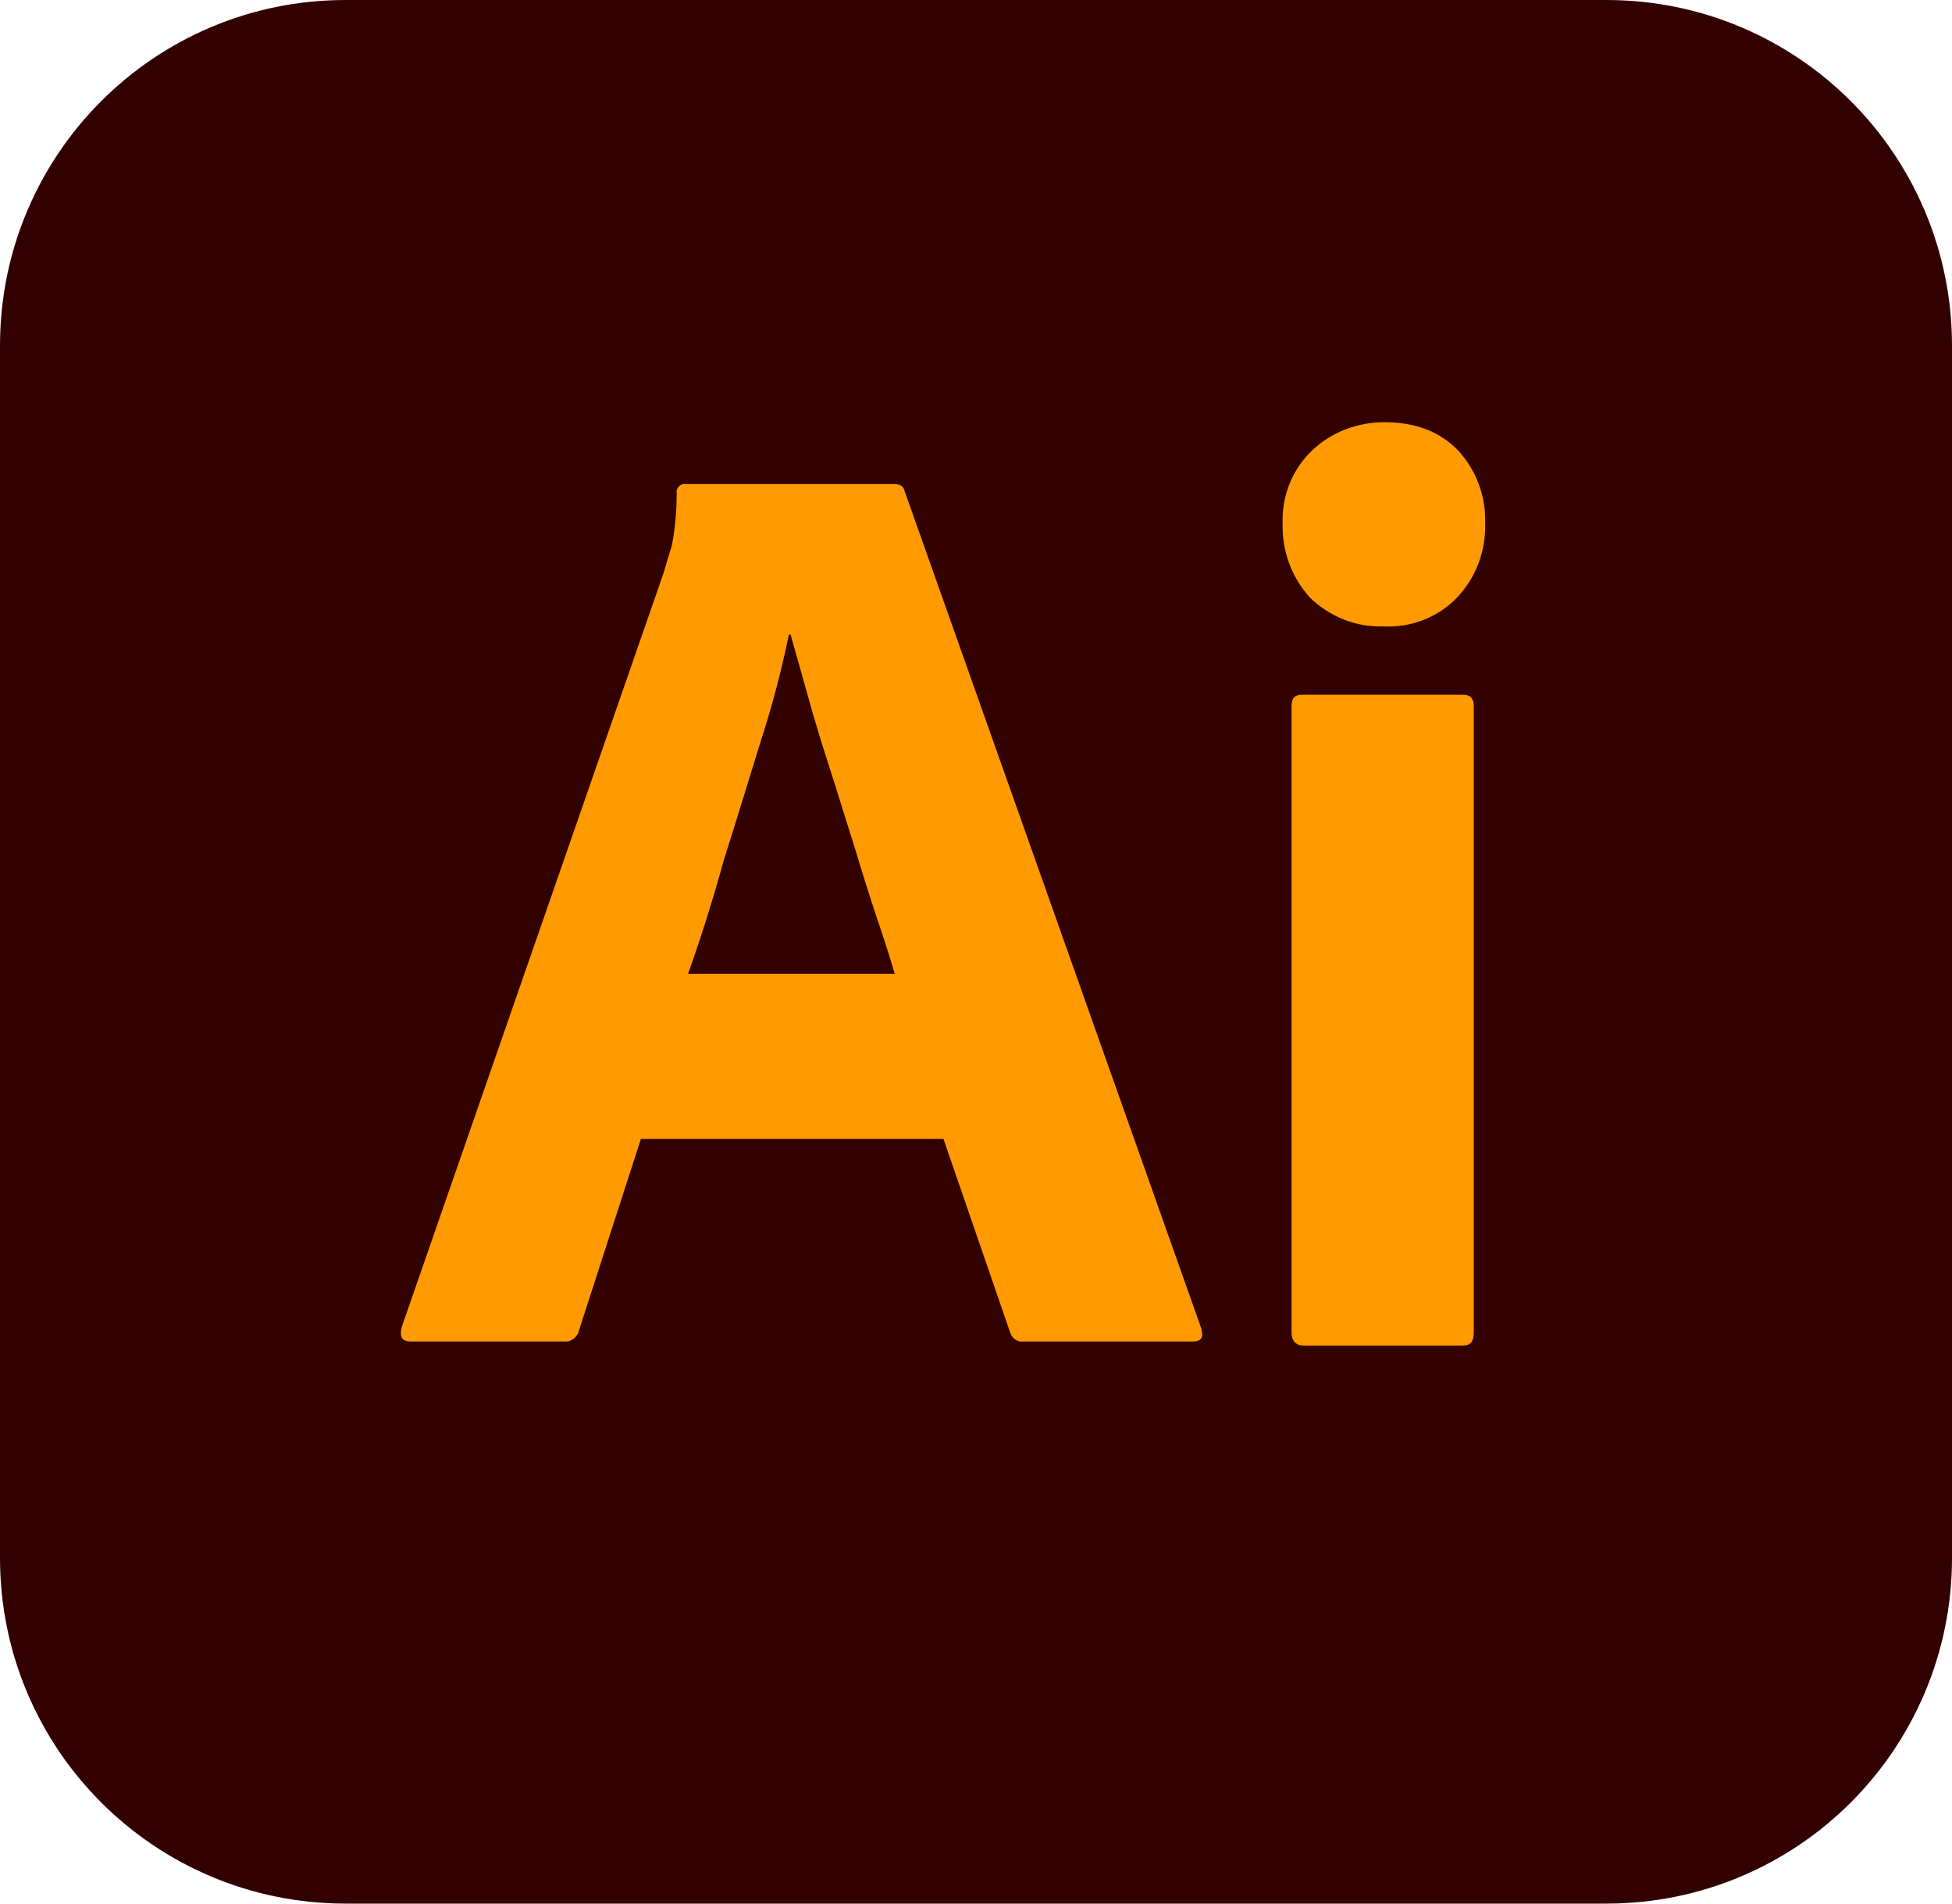
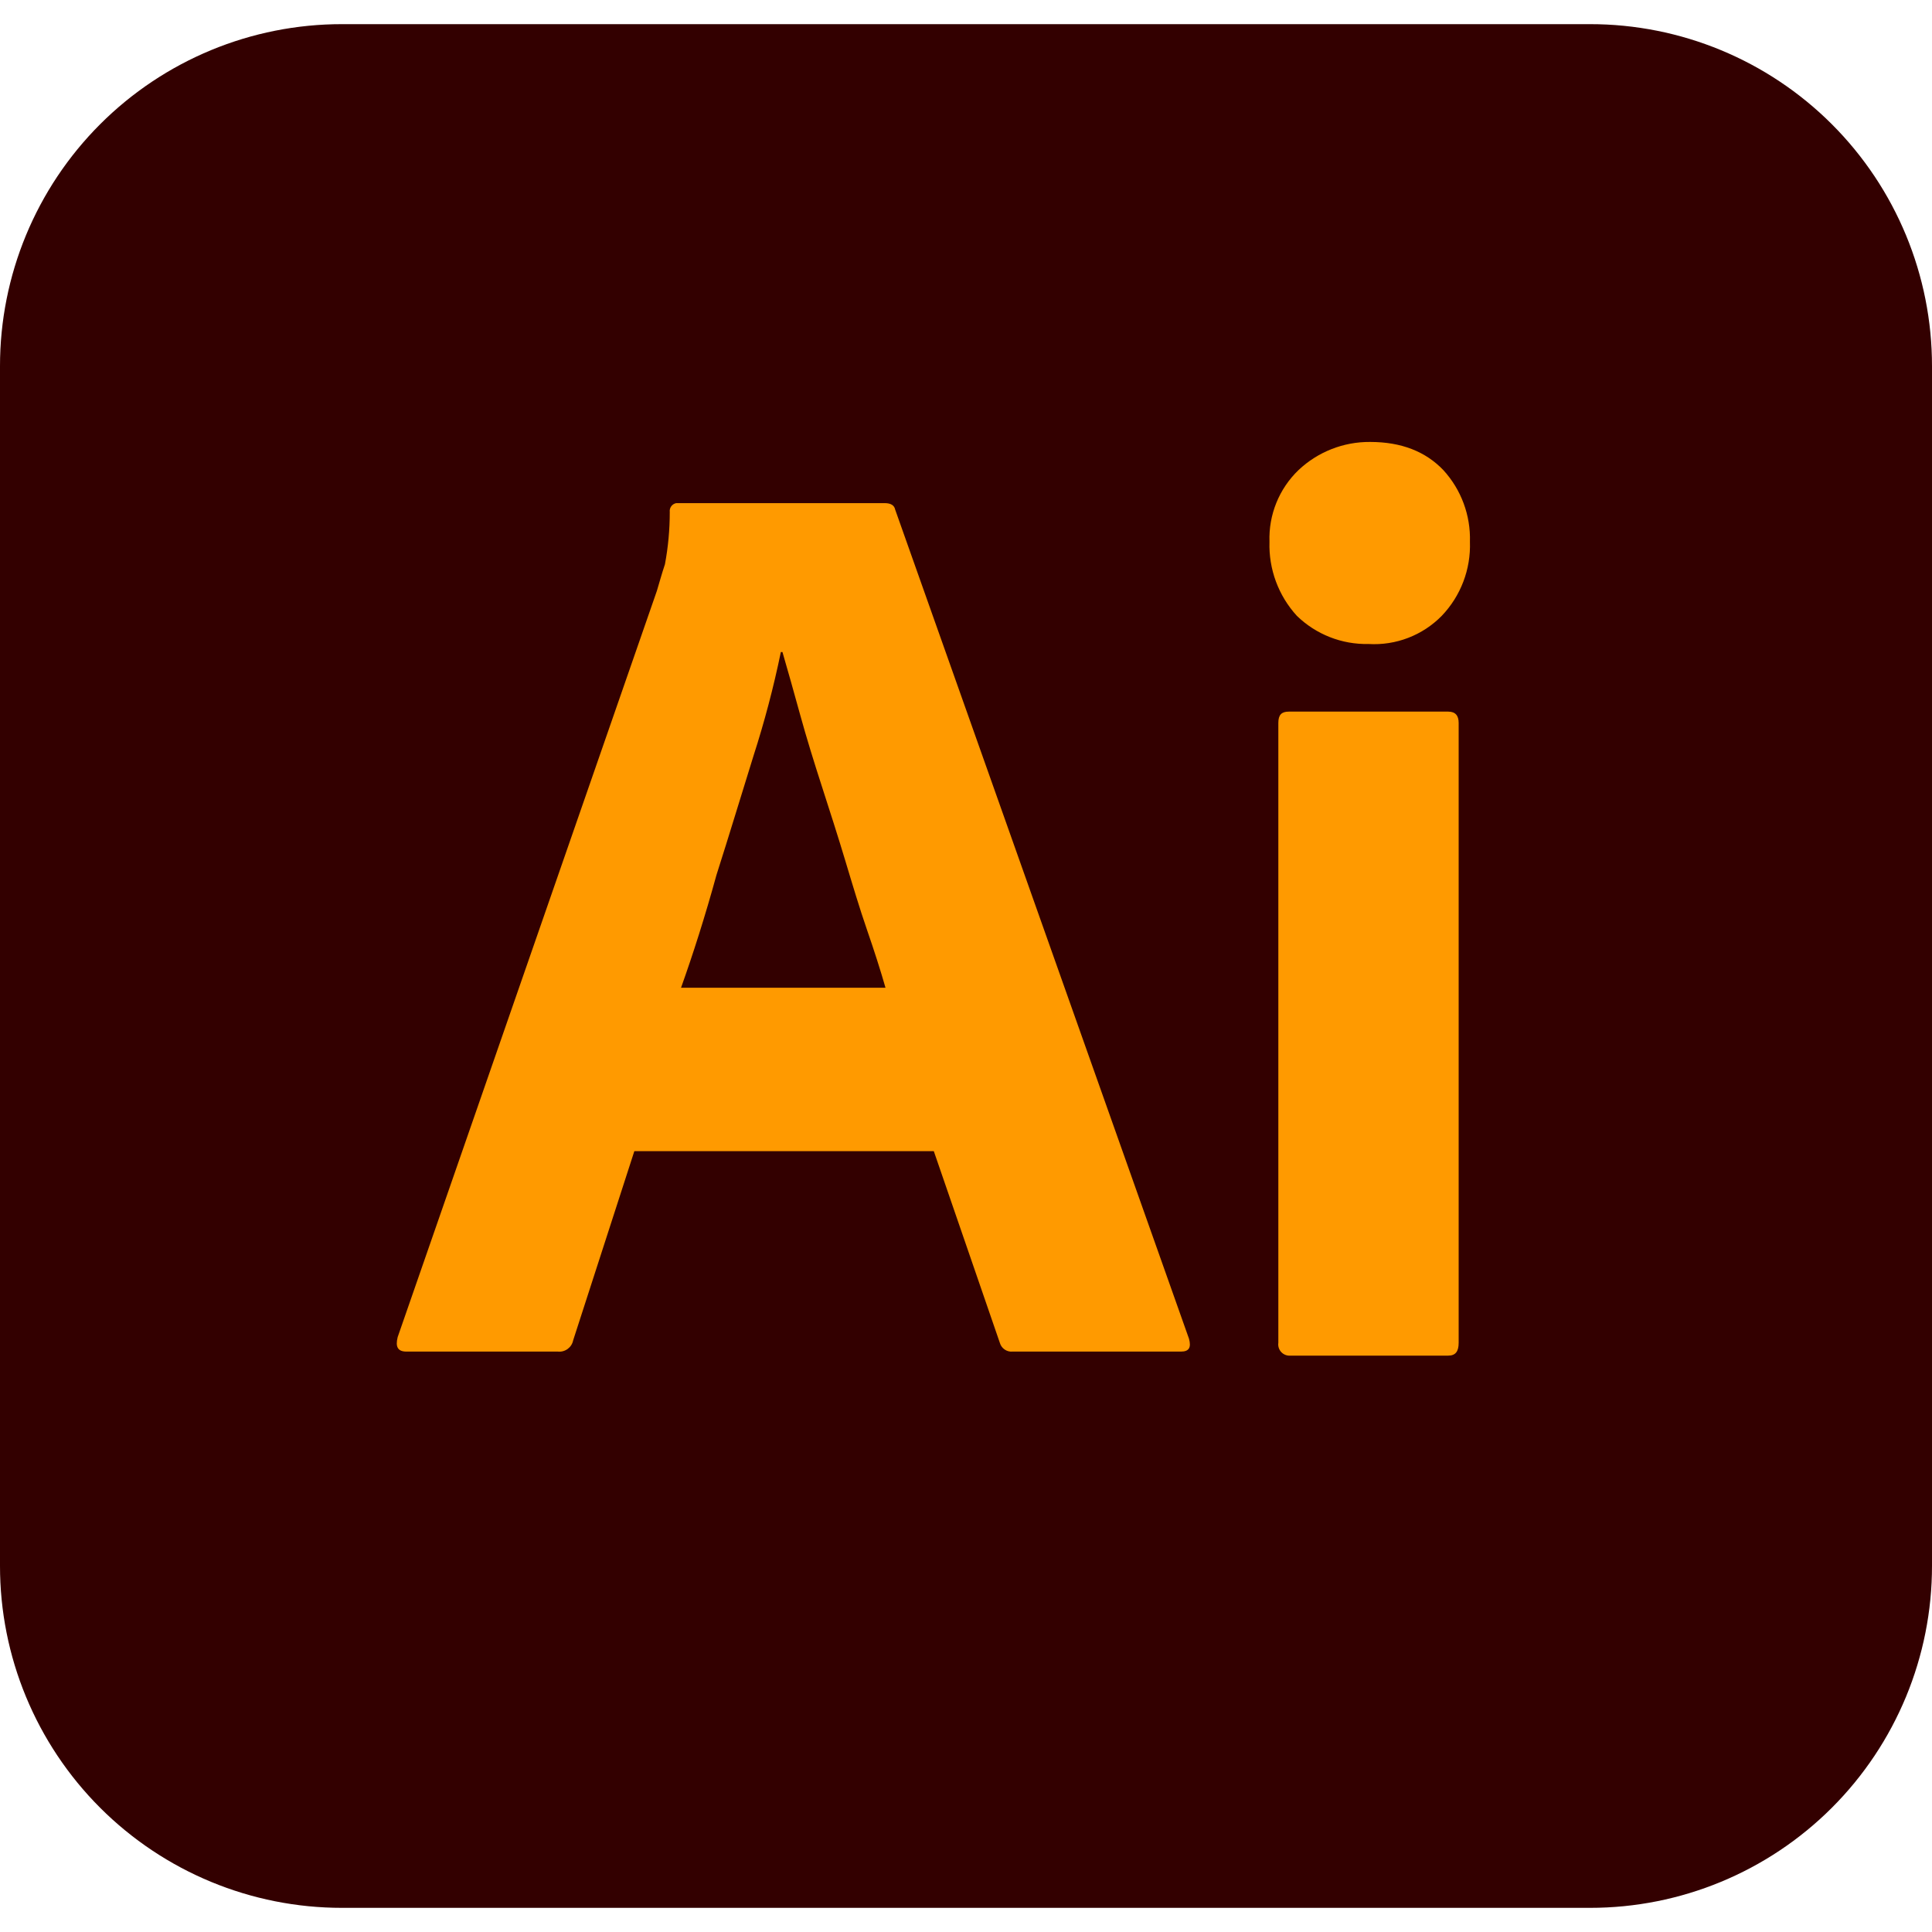
- <svg xmlns="http://www.w3.org/2000/svg" xml:space="preserve" viewBox="0 0 240 234">
-   <path fill="#300" d="M42.5 0h155C221 0 240 19 240 42.5v149c0 23.5-19 42.5-42.5 42.5h-155C19 234 0 215 0 191.5v-149C0 19 19 0 42.5 0z" />
-   <path fill="#ff9a00" d="M116 140H78.8l-7.6 23.5c-.2.9-1 1.5-1.9 1.4H50.5c-1.1 0-1.4-.6-1.1-1.8l32.2-92.7c.3-1 .6-2.1 1-3.3.4-2.1.6-4.3.6-6.5-.1-.5.3-1 .8-1.1h25.9c.8 0 1.2.3 1.3.8l36.5 103c.3 1.1 0 1.6-1 1.6h-20.9c-.7.1-1.4-.4-1.6-1.1L116 140zm-31.4-20.3H110c-.6-2.1-1.4-4.6-2.3-7.2-.9-2.7-1.8-5.6-2.7-8.6-1-3.1-1.9-6.1-2.9-9.2s-1.9-6-2.7-8.9c-.8-2.8-1.5-5.4-2.2-7.8H97c-.9 4.3-2 8.6-3.4 12.9-1.5 4.8-3 9.8-4.6 14.8-1.4 5.1-2.9 9.8-4.4 14zM170 77c-3.3.1-6.5-1.2-8.9-3.5-2.3-2.5-3.5-5.8-3.4-9.2-.1-3.4 1.2-6.6 3.6-8.9s5.6-3.5 8.9-3.5c3.9 0 6.9 1.2 9.1 3.5 2.2 2.4 3.4 5.6 3.3 8.9.1 3.4-1.1 6.7-3.5 9.2-2.3 2.4-5.7 3.7-9.1 3.5zm-11.2 86.8v-77c0-1 .4-1.4 1.3-1.4h19.8c.9 0 1.3.5 1.3 1.4v77c0 1.1-.4 1.6-1.3 1.6h-19.6c-1 0-1.5-.6-1.5-1.6z" />
+ <svg xmlns="http://www.w3.org/2000/svg" id="Layer_1" data-name="Layer 1" viewBox="0 0 240 240">
+   <defs>
+     <style>.cls-1{fill:#300;}.cls-2{fill:#ff9a00;}</style>
+   </defs>
+   <path class="cls-1" d="M42.5,3h155A42.46,42.46,0,0,1,240,45.5v149A42.46,42.46,0,0,1,197.5,237H42.5A42.46,42.46,0,0,1,0,194.5V45.5A42.46,42.46,0,0,1,42.5,3Z" />
+   <path class="cls-2" d="M116,143H78.8l-7.6,23.5a1.75,1.75,0,0,1-1.9,1.4H50.5c-1.1,0-1.4-.6-1.1-1.8L81.6,73.4c.3-1,.6-2.1,1-3.3a34.93,34.93,0,0,0,.6-6.5,1,1,0,0,1,.8-1.1h25.9c.8,0,1.2.3,1.3.8l36.5,103c.3,1.1,0,1.6-1,1.6H125.8a1.51,1.51,0,0,1-1.6-1.1ZM84.6,122.7H110c-.6-2.1-1.4-4.6-2.3-7.2s-1.8-5.6-2.7-8.6-1.9-6.1-2.9-9.2-1.9-6-2.7-8.9-1.5-5.4-2.2-7.8H97a122.78,122.78,0,0,1-3.4,12.9c-1.5,4.8-3,9.8-4.6,14.8C87.6,113.8,86.1,118.5,84.6,122.7ZM170,80a12.38,12.38,0,0,1-8.9-3.5,13,13,0,0,1-3.4-9.2,11.77,11.77,0,0,1,3.6-8.9,12.81,12.81,0,0,1,8.9-3.5c3.9,0,6.9,1.2,9.1,3.5a12.62,12.62,0,0,1,3.3,8.9,12.65,12.65,0,0,1-3.5,9.2A11.76,11.76,0,0,1,170,80Zm-11.2,86.8v-77c0-1,.4-1.4,1.3-1.4h19.8c.9,0,1.3.5,1.3,1.4v77c0,1.1-.4,1.6-1.3,1.6H160.3A1.4,1.4,0,0,1,158.8,166.8Z" />
</svg>
